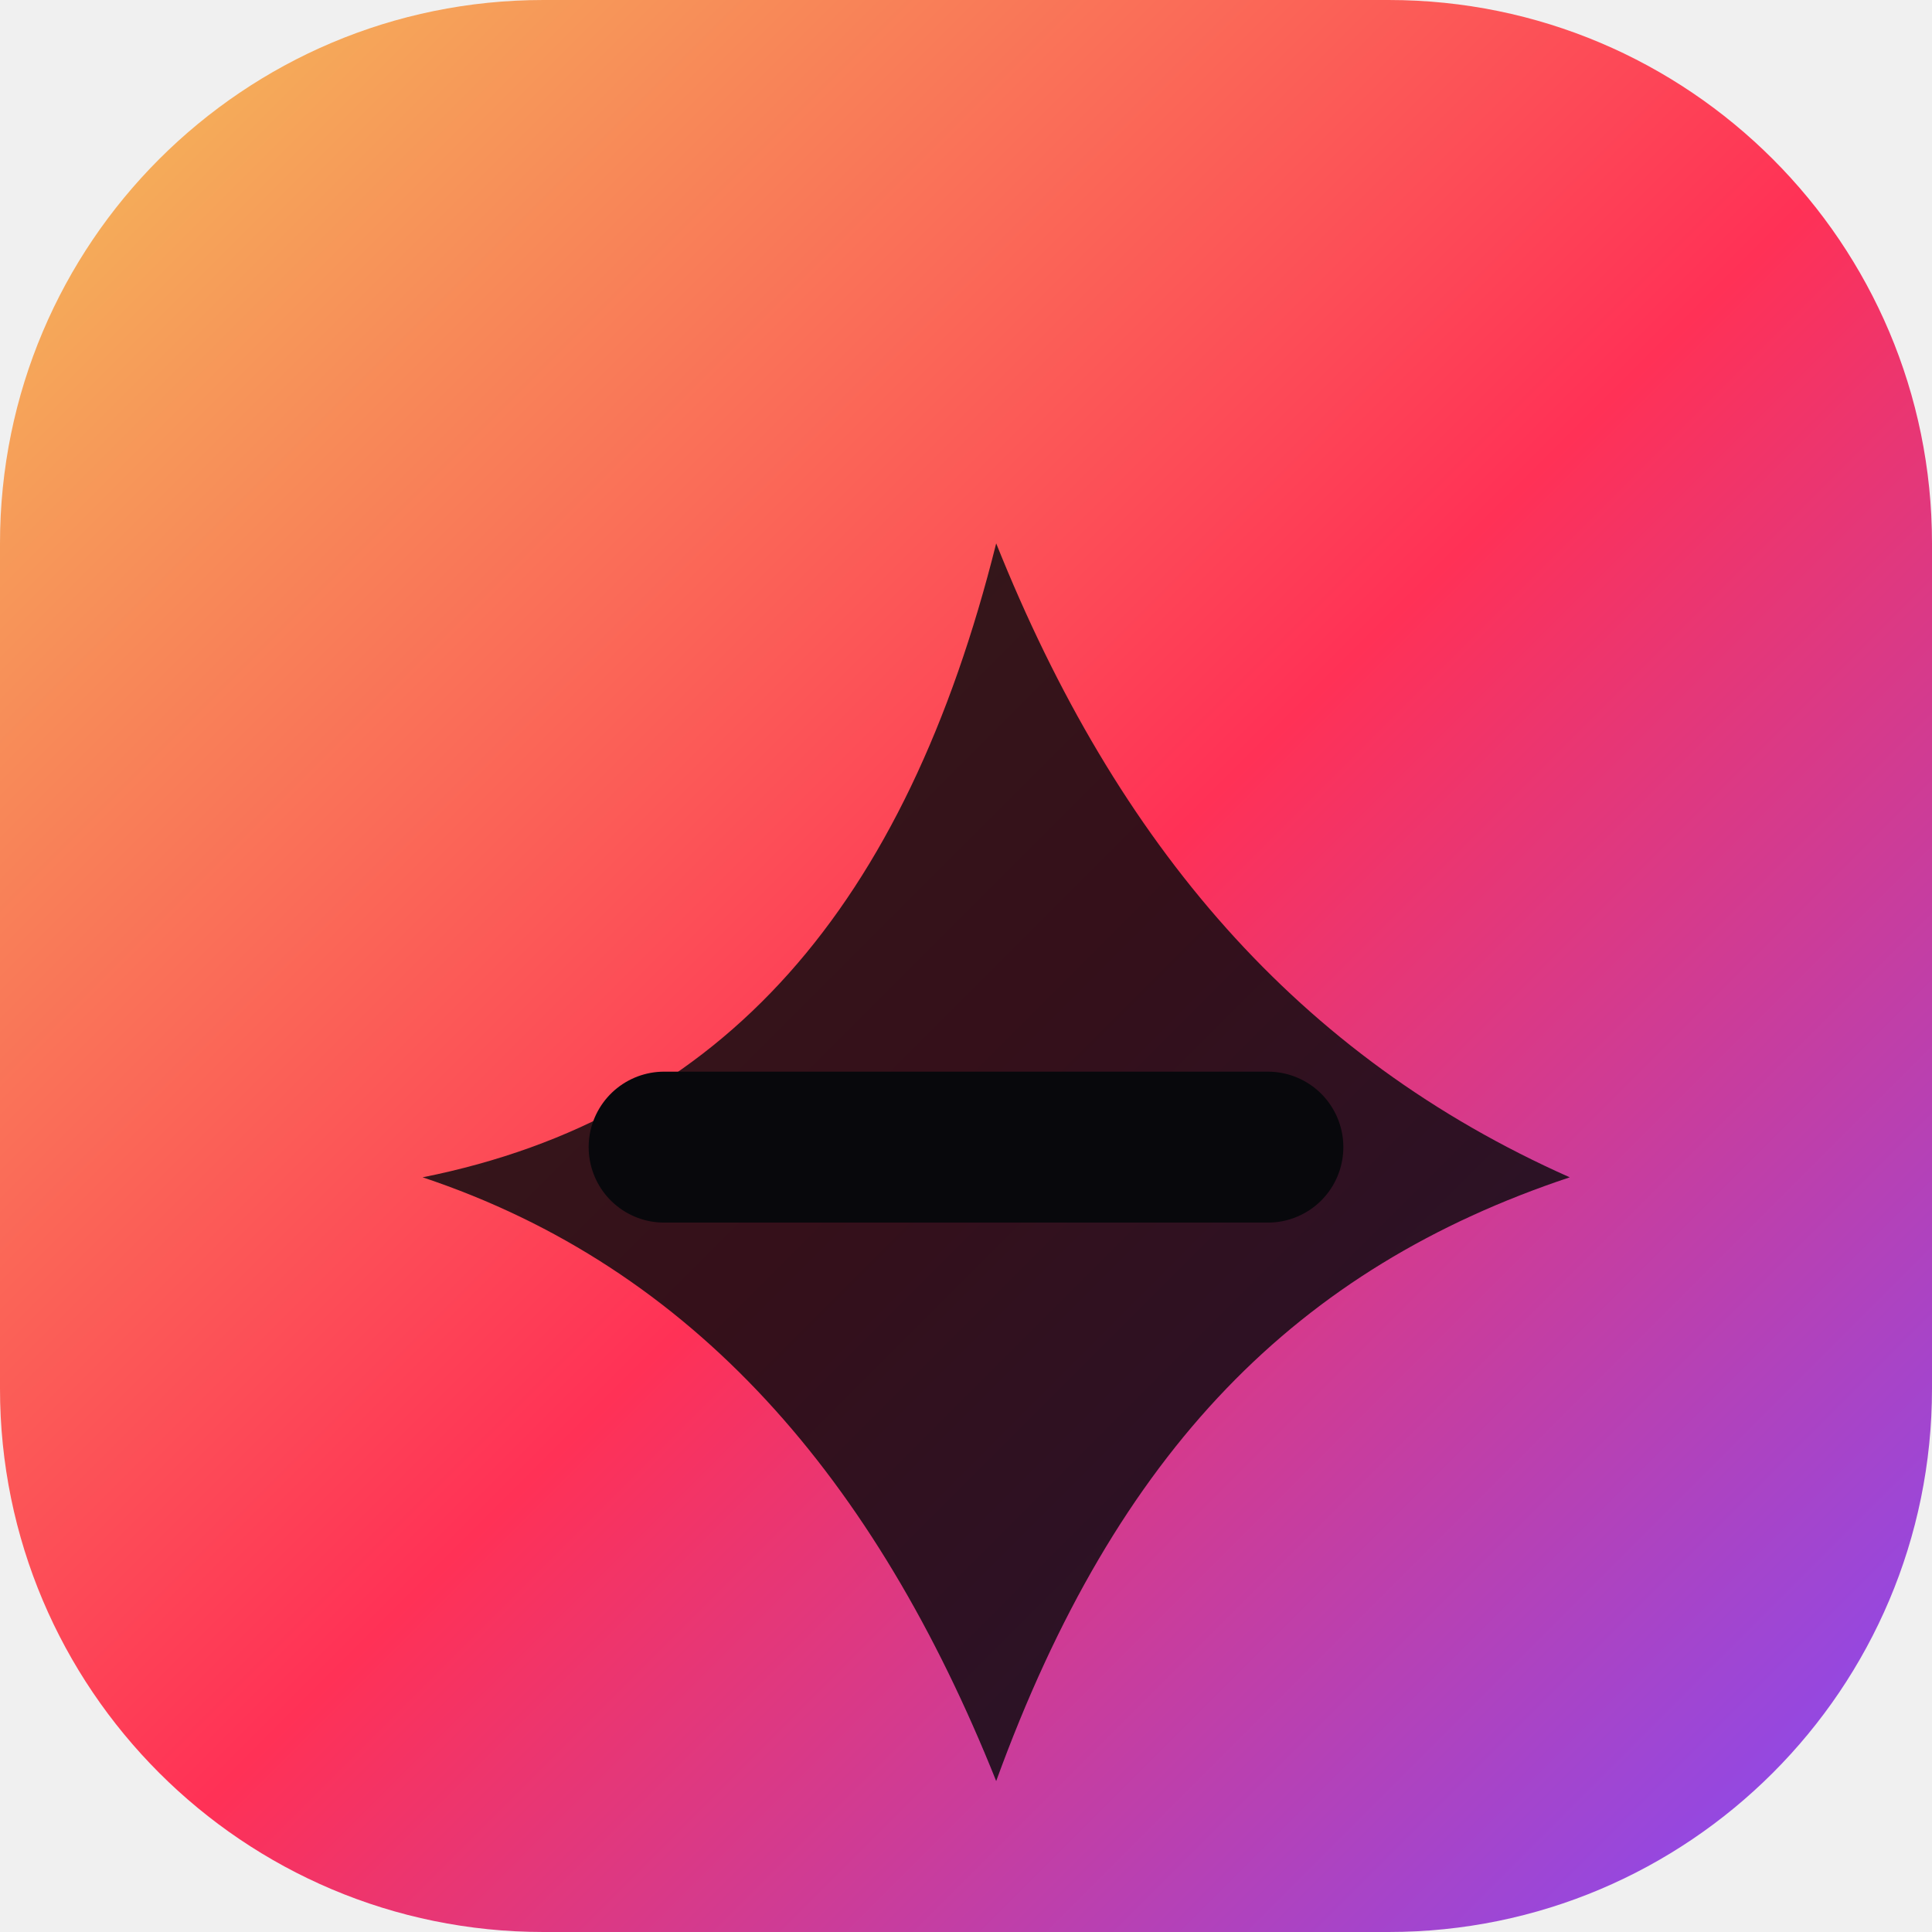
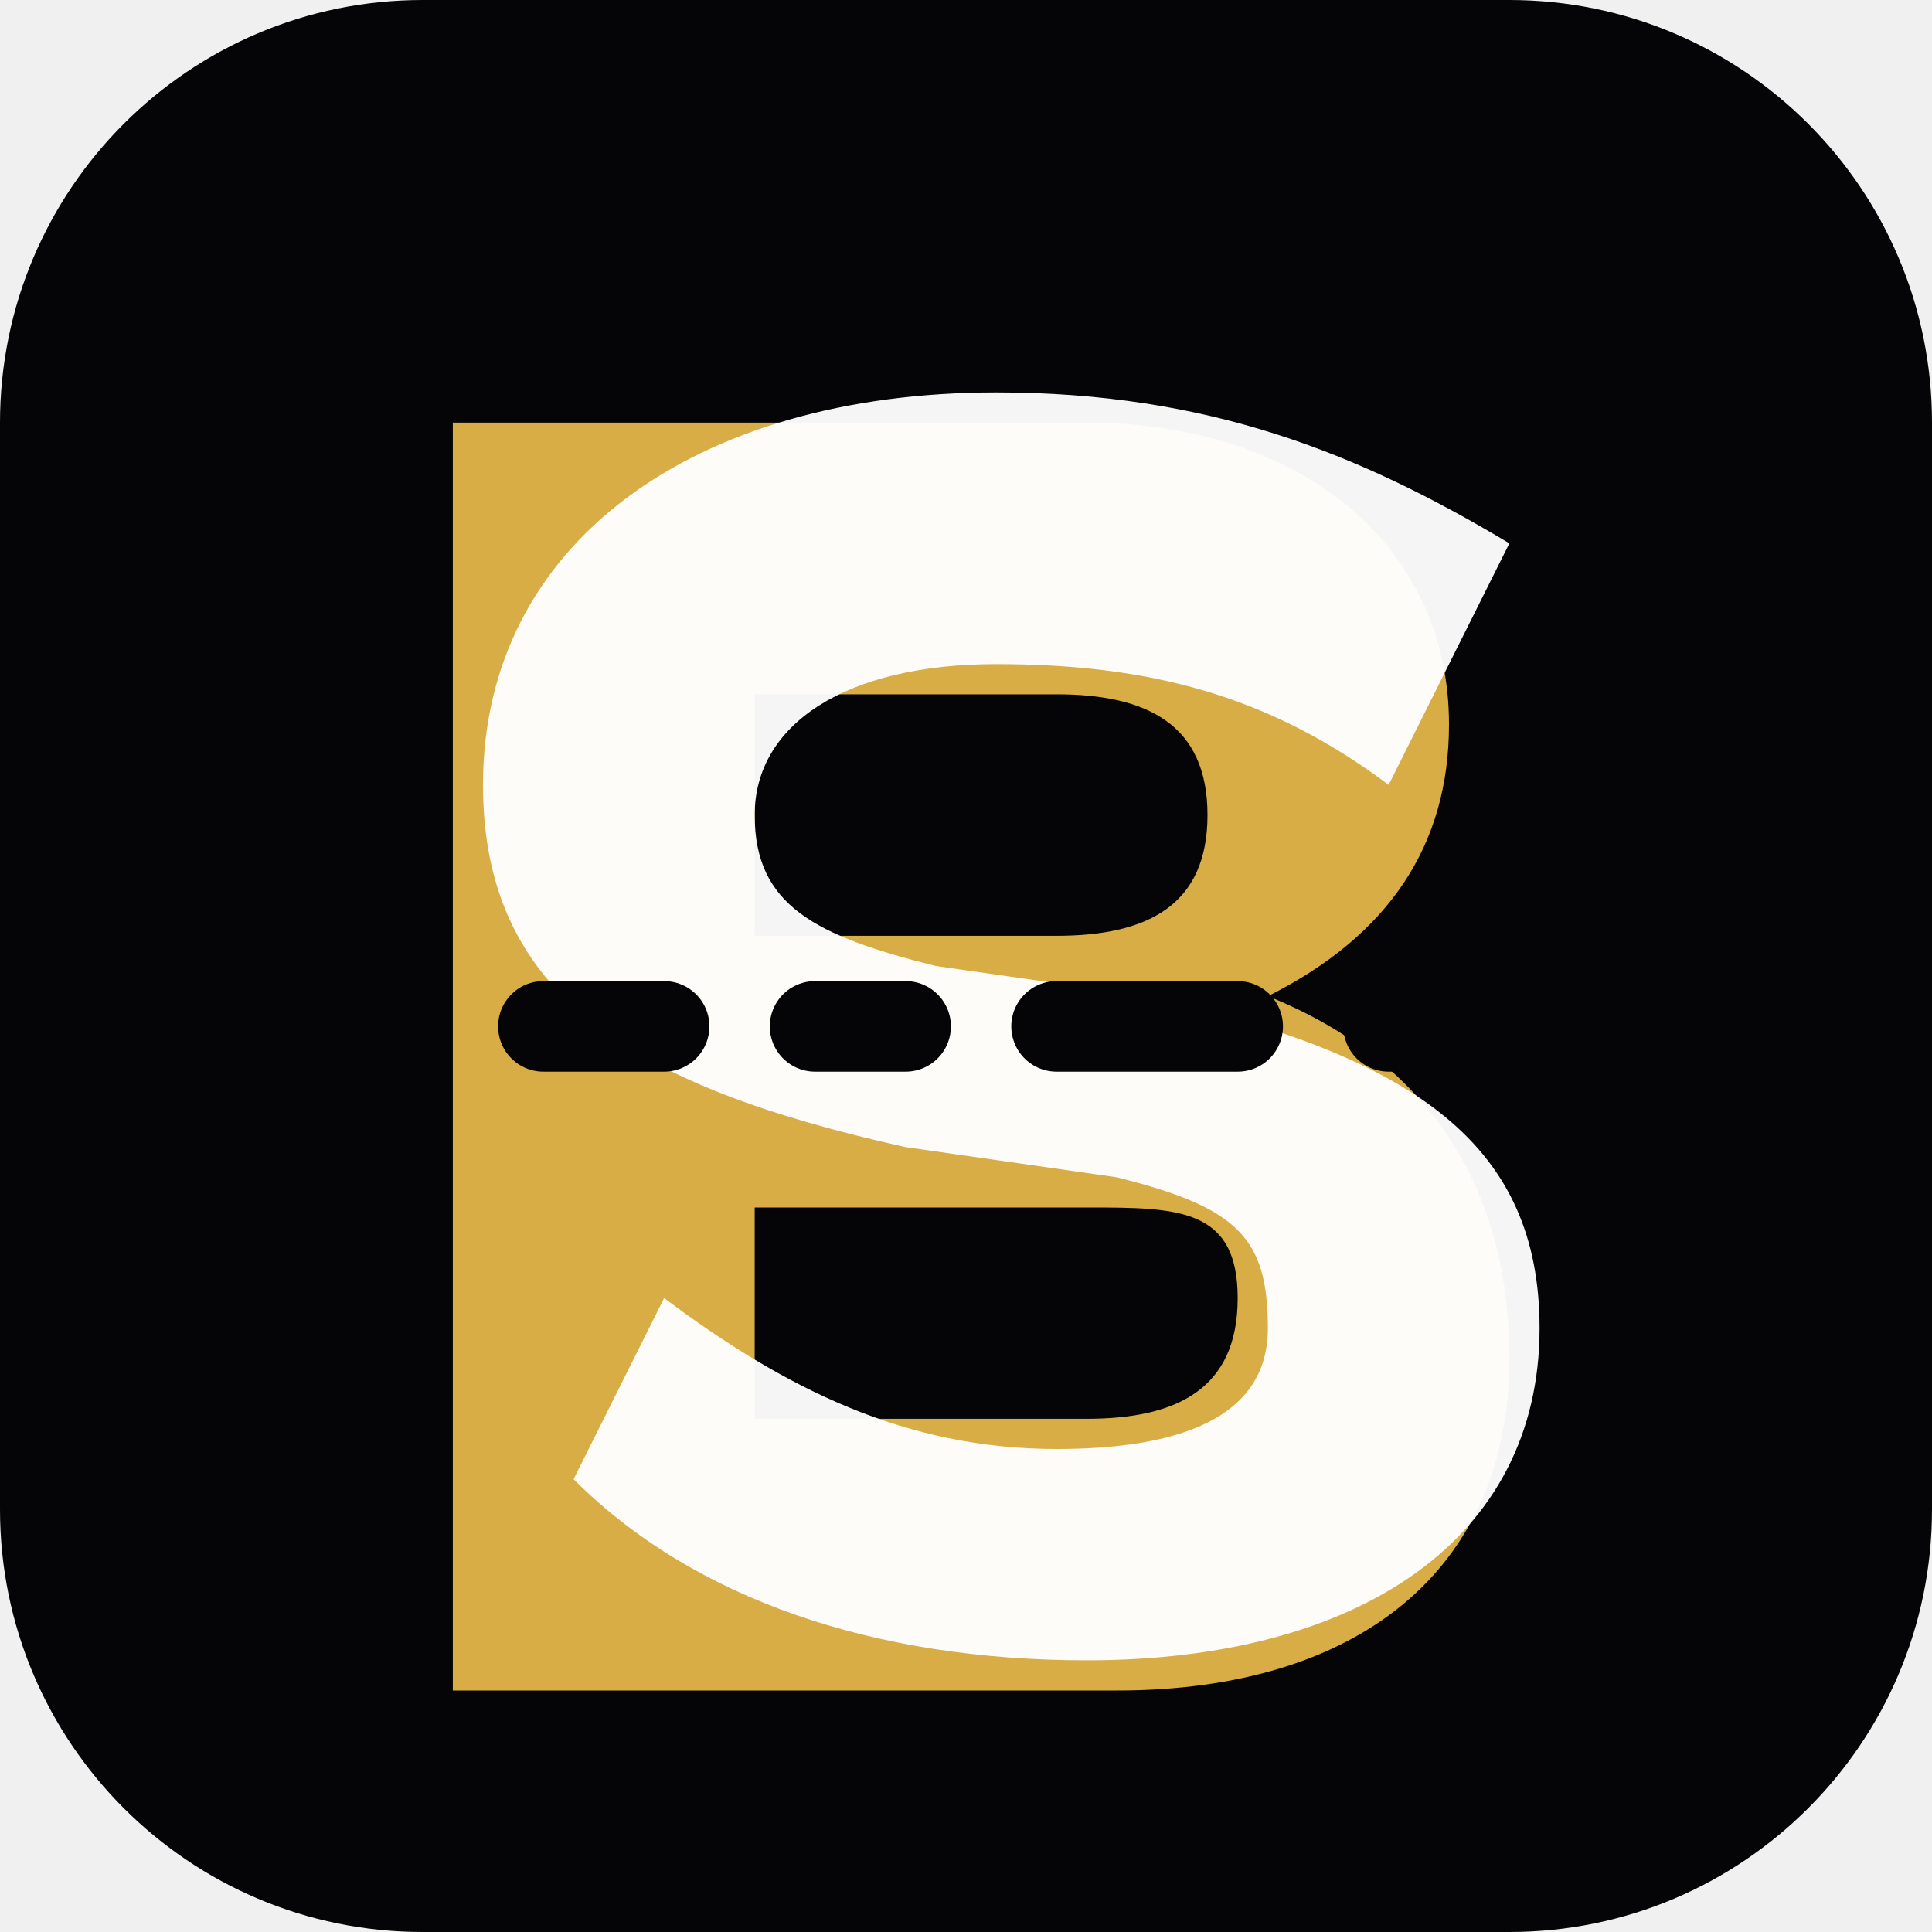
- <svg xmlns="http://www.w3.org/2000/svg" viewBox="0 0 64 64">
-   <defs>
-     <linearGradient id="g" x1="0" x2="1" y1="0" y2="1">
-       <stop offset="0" stop-color="#f3c35a" />
-       <stop offset=".52" stop-color="#ff3156" />
-       <stop offset="1" stop-color="#7d4dff" />
-     </linearGradient>
-   </defs>
-   <rect width="64" height="64" rx="18" fill="url(#g)" />
-   <path d="M14 39c10-2 16-9 19-21 4 10 10 17 19 21-9 3-15 9-19 20-4-10-10-17-19-20Z" fill="#08080c" opacity=".82" />
-   <path d="M22 38h20" stroke="#08080c" stroke-width="5" stroke-linecap="round" />
+ <svg xmlns="http://www.w3.org/2000/svg" viewBox="0 0 64 64" role="img" aria-label="BEST SOUND">
+   <rect width="64" height="64" rx="14" fill="#050507" />
+   <path d="M15 14h21c7 0 12 4 12 10 0 4-2 7-6 9 5 2 8 6 8 12 0 7-5 11-13 11H15V14Zm10 9v8h10c3 0 5-1 5-4s-2-4-5-4H25Zm0 17v7h11c3 0 5-1 5-4s-2-3-5-3H25Z" fill="#d8ad45" />
+   <path d="M19 49c4 4 10 6 17 6 9 0 15-4 15-11 0-6-4-9-13-11l-7-1c-4-1-6-2-6-5 0-3 3-5 8-5 5 0 9 1 13 4l4-8c-5-3-10-5-17-5-10 0-17 5-17 13 0 7 5 10 14 12l7 1c4 1 5 2 5 5s-3 4-7 4c-5 0-9-2-13-5l-3 6Z" fill="#ffffff" opacity=".96" />
+   <path d="M18 34h4m5 0h3m5 0h6m5 0h3" stroke="#050507" stroke-width="3" stroke-linecap="round" />
</svg>
